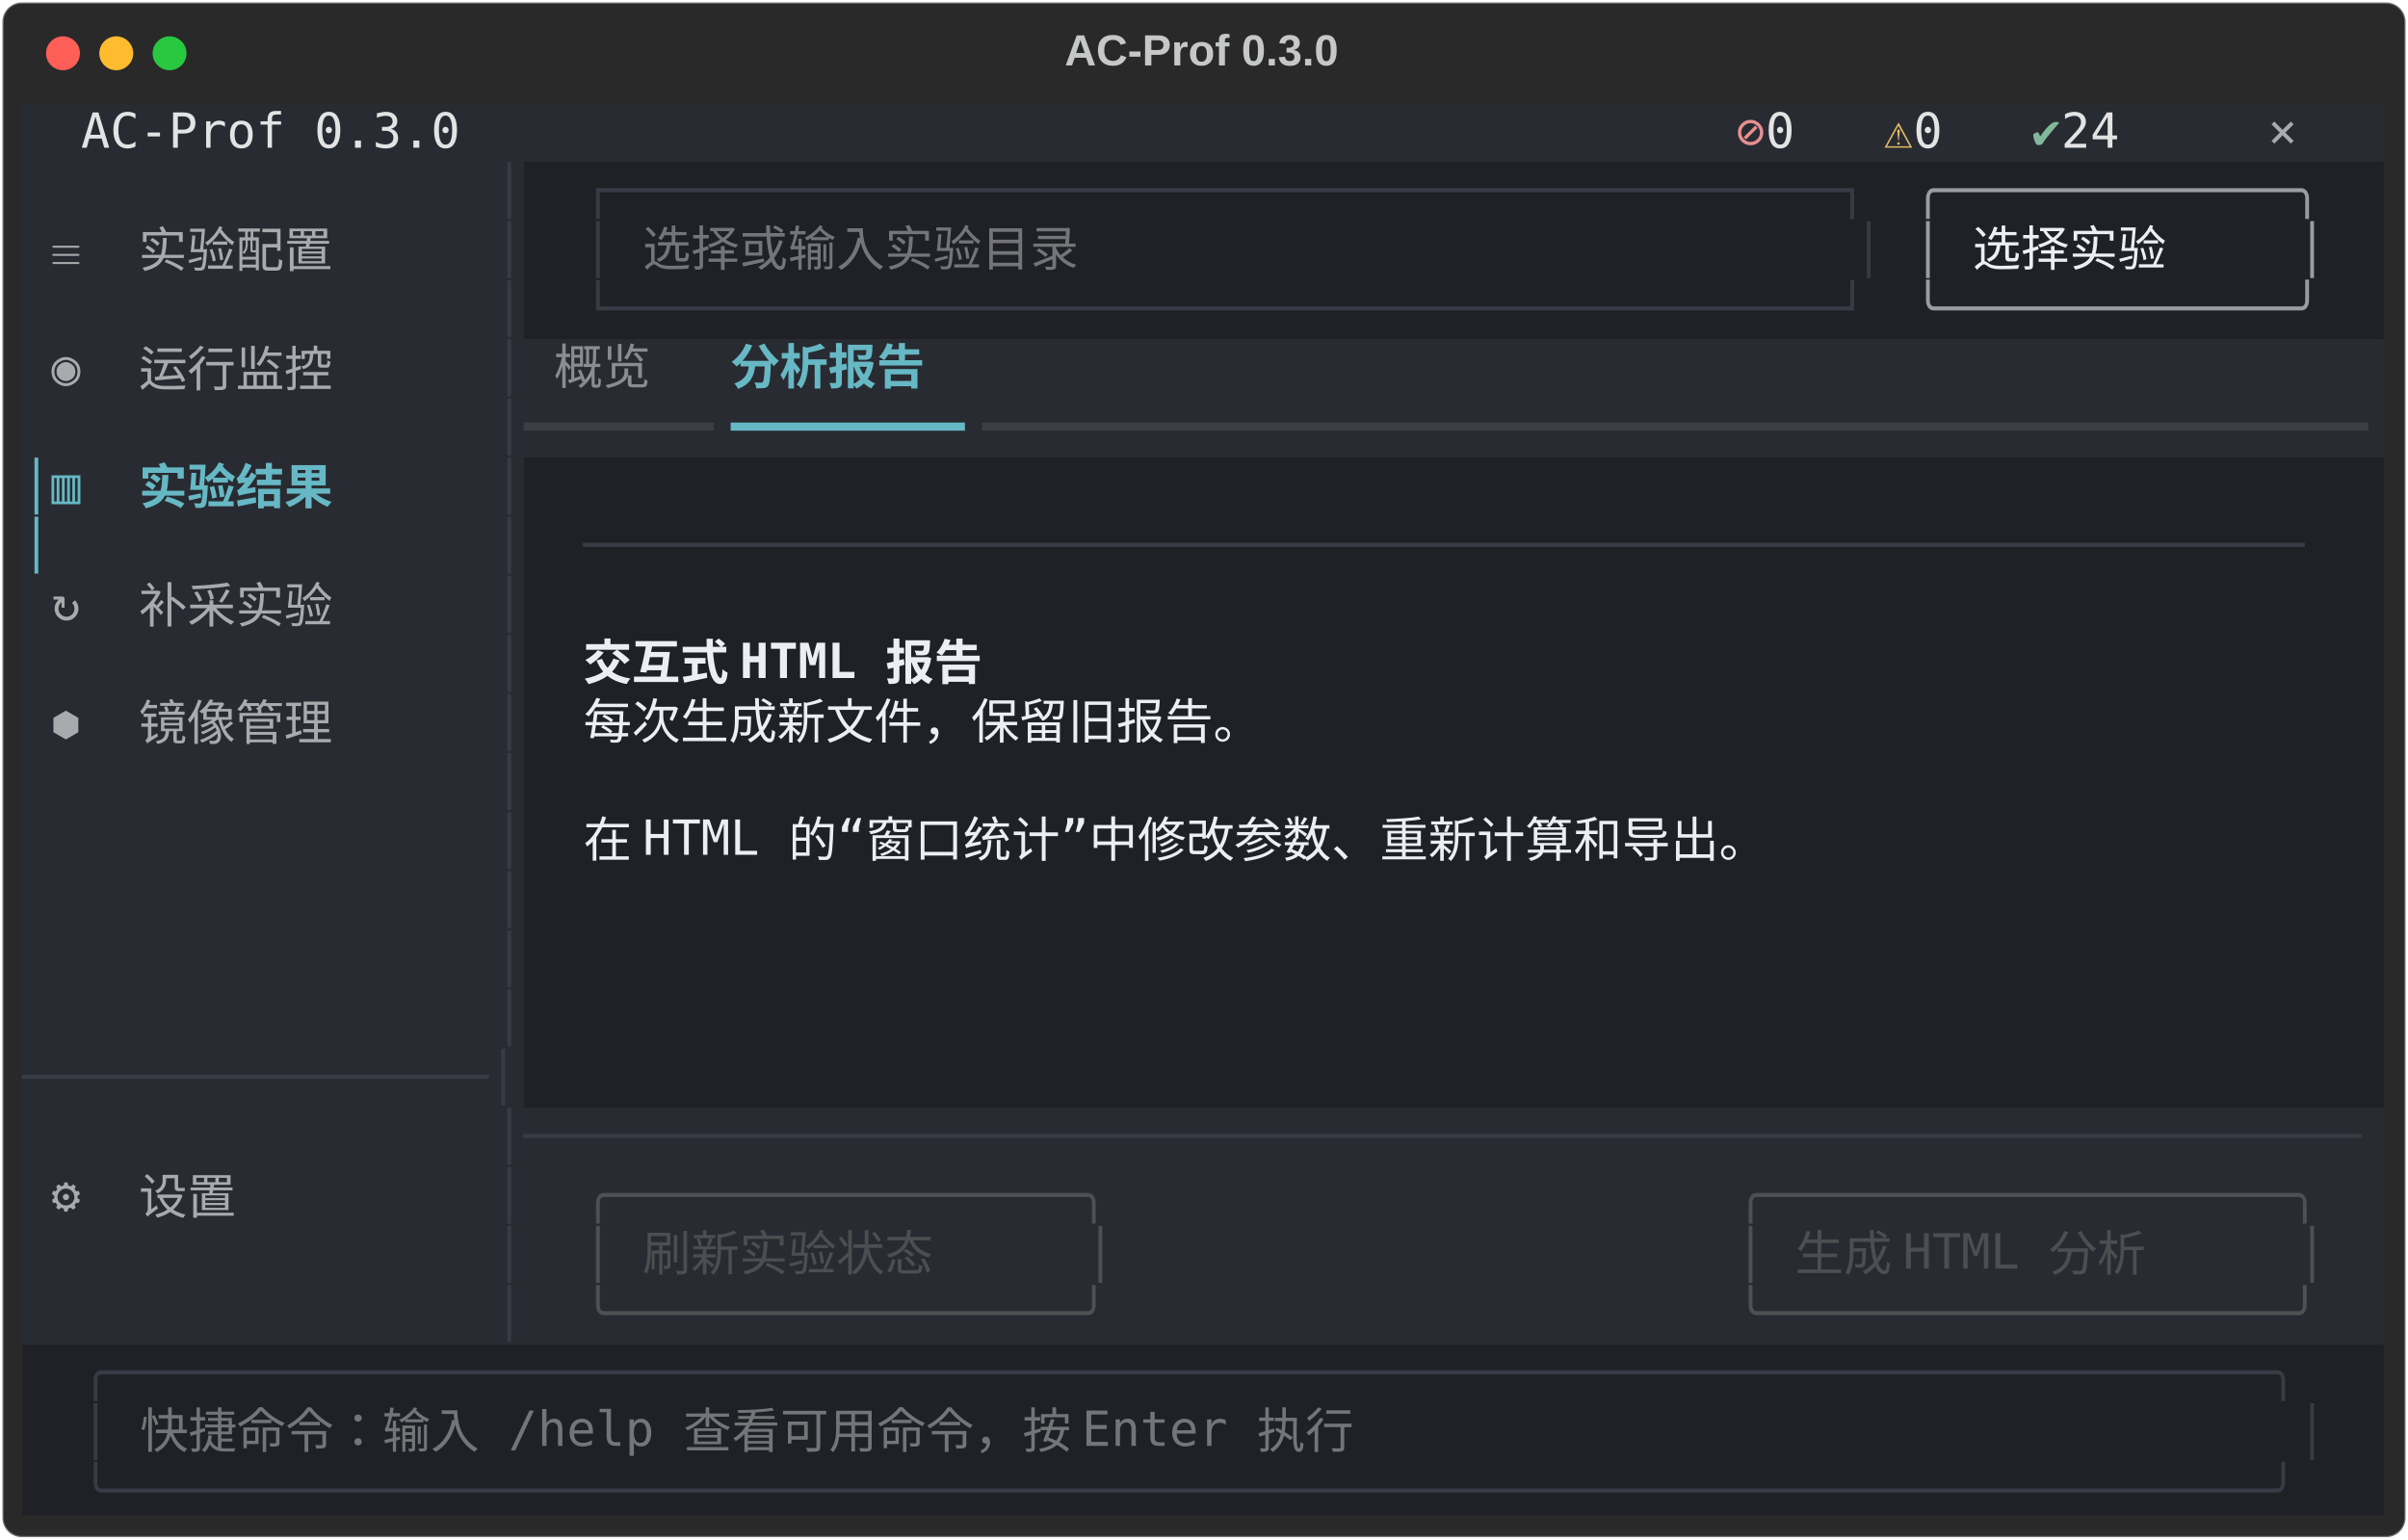
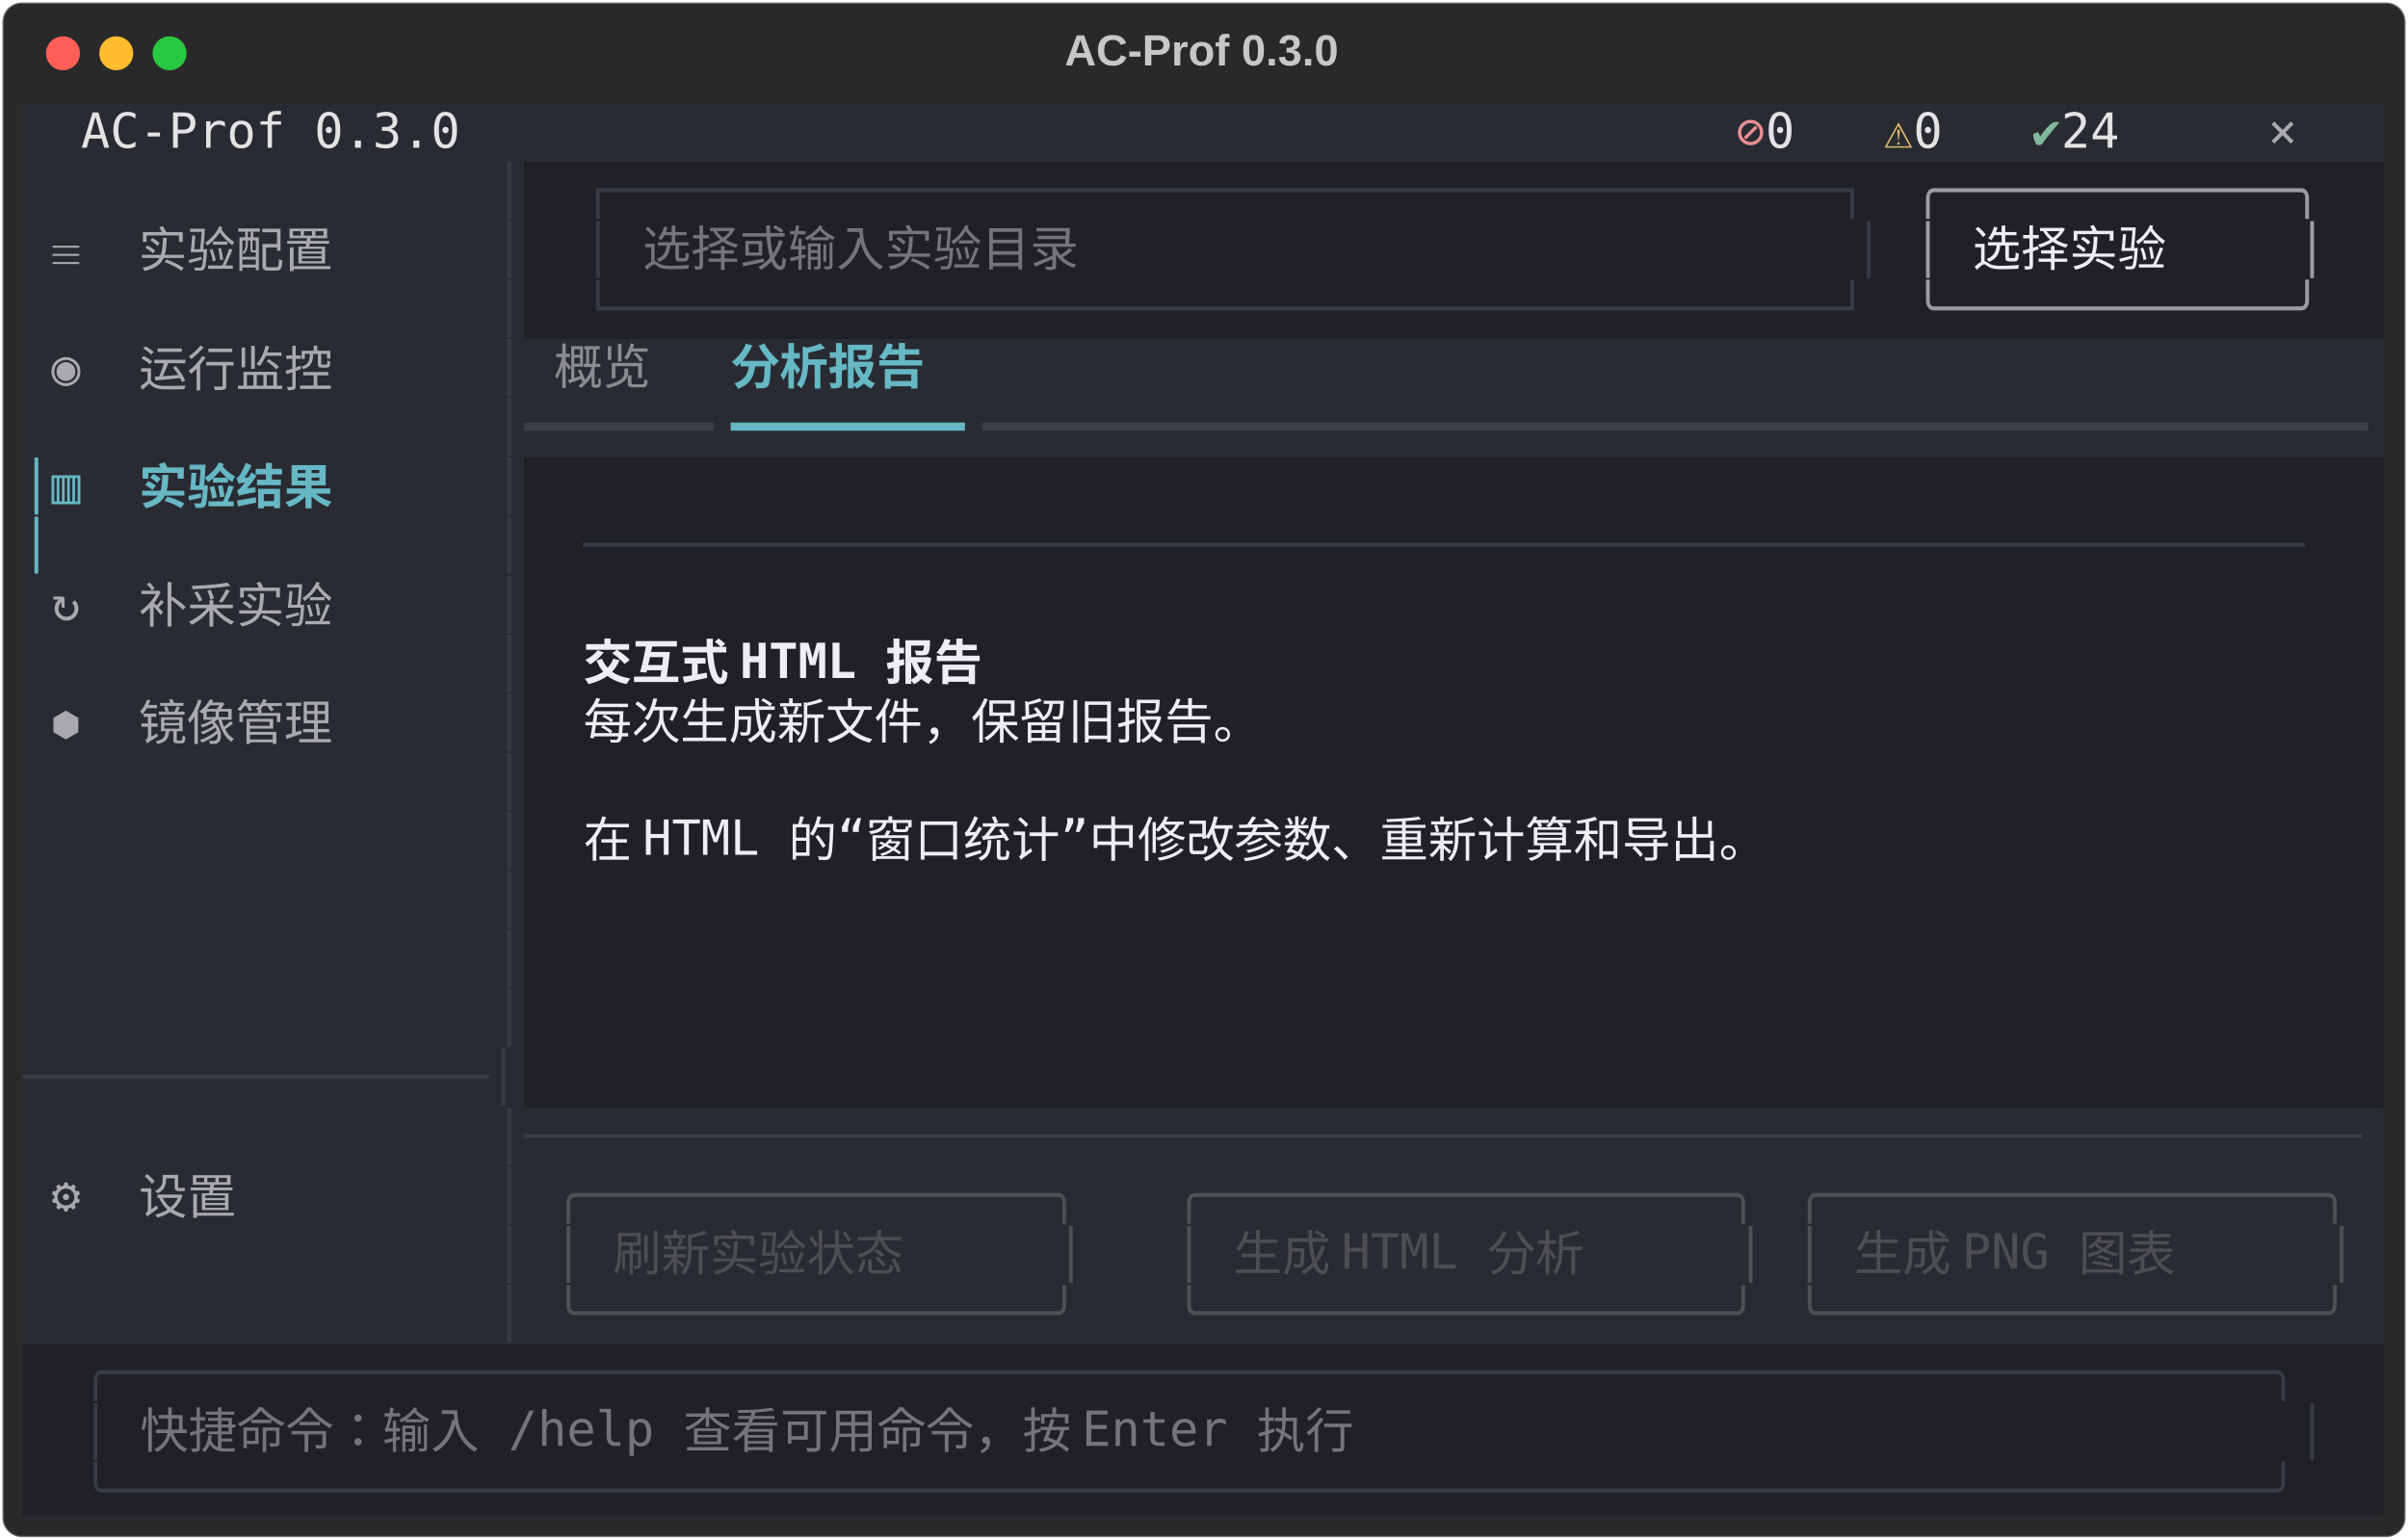
<svg xmlns="http://www.w3.org/2000/svg" class="rich-terminal" viewBox="0 0 994 635.6">
  <style>

    @font-face {
        font-family: "Fira Code";
        src: local("FiraCode-Regular"),
                url("https://cdnjs.cloudflare.com/ajax/libs/firacode/6.2.0/woff2/FiraCode-Regular.woff2") format("woff2"),
                url("https://cdnjs.cloudflare.com/ajax/libs/firacode/6.2.0/woff/FiraCode-Regular.woff") format("woff");
        font-style: normal;
        font-weight: 400;
    }
    @font-face {
        font-family: "Fira Code";
        src: local("FiraCode-Bold"),
                url("https://cdnjs.cloudflare.com/ajax/libs/firacode/6.2.0/woff2/FiraCode-Bold.woff2") format("woff2"),
                url("https://cdnjs.cloudflare.com/ajax/libs/firacode/6.2.0/woff/FiraCode-Bold.woff") format("woff");
        font-style: bold;
        font-weight: 700;
    }

    .terminal-matrix {
        font-family: Fira Code, monospace;
        font-size: 20px;
        line-height: 24.4px;
        font-variant-east-asian: full-width;
    }

    .terminal-title {
        font-size: 18px;
        font-weight: bold;
        font-family: arial;
    }

    .terminal-r1 { fill: #c5c8c6 }
.terminal-r2 { fill: #e3e3e4 }
.terminal-r3 { fill: #e68f91 }
.terminal-r4 { fill: #dfbd65 }
.terminal-r5 { fill: #81b89a }
.terminal-r6 { fill: #a9aaad }
.terminal-r7 { fill: #383b45 }
.terminal-r8 { fill: #9a9ca1 }
.terminal-r9 { fill: #292b32 }
.terminal-r10 { fill: #747578 }
.terminal-r11 { fill: #eceef3 }
.terminal-r12 { fill: #8a8c92 }
.terminal-r13 { fill: #66b8c4;font-weight: bold }
.terminal-r14 { fill: #3c3e45 }
.terminal-r15 { fill: #66b8c4 }
.terminal-r16 { fill: #eceef3;font-weight: bold }
.terminal-r17 { fill: #4f5054 }
.terminal-r18 { fill: #4c4e51 }
    </style>
  <defs>
    <clipPath id="terminal-clip-terminal">
      <rect x="0" y="0" width="975.0" height="584.6" />
    </clipPath>
    <clipPath id="terminal-line-0">
      <rect x="0" y="1.5" width="976" height="24.65" />
    </clipPath>
    <clipPath id="terminal-line-1">
      <rect x="0" y="25.9" width="976" height="24.65" />
    </clipPath>
    <clipPath id="terminal-line-2">
      <rect x="0" y="50.3" width="976" height="24.65" />
    </clipPath>
    <clipPath id="terminal-line-3">
      <rect x="0" y="74.7" width="976" height="24.65" />
    </clipPath>
    <clipPath id="terminal-line-4">
      <rect x="0" y="99.1" width="976" height="24.65" />
    </clipPath>
    <clipPath id="terminal-line-5">
      <rect x="0" y="123.5" width="976" height="24.65" />
    </clipPath>
    <clipPath id="terminal-line-6">
      <rect x="0" y="147.9" width="976" height="24.65" />
    </clipPath>
    <clipPath id="terminal-line-7">
      <rect x="0" y="172.3" width="976" height="24.65" />
    </clipPath>
    <clipPath id="terminal-line-8">
      <rect x="0" y="196.7" width="976" height="24.65" />
    </clipPath>
    <clipPath id="terminal-line-9">
      <rect x="0" y="221.1" width="976" height="24.65" />
    </clipPath>
    <clipPath id="terminal-line-10">
      <rect x="0" y="245.5" width="976" height="24.65" />
    </clipPath>
    <clipPath id="terminal-line-11">
      <rect x="0" y="269.9" width="976" height="24.65" />
    </clipPath>
    <clipPath id="terminal-line-12">
      <rect x="0" y="294.3" width="976" height="24.65" />
    </clipPath>
    <clipPath id="terminal-line-13">
      <rect x="0" y="318.7" width="976" height="24.65" />
    </clipPath>
    <clipPath id="terminal-line-14">
      <rect x="0" y="343.1" width="976" height="24.65" />
    </clipPath>
    <clipPath id="terminal-line-15">
      <rect x="0" y="367.5" width="976" height="24.65" />
    </clipPath>
    <clipPath id="terminal-line-16">
      <rect x="0" y="391.9" width="976" height="24.65" />
    </clipPath>
    <clipPath id="terminal-line-17">
      <rect x="0" y="416.3" width="976" height="24.65" />
    </clipPath>
    <clipPath id="terminal-line-18">
      <rect x="0" y="440.7" width="976" height="24.65" />
    </clipPath>
    <clipPath id="terminal-line-19">
      <rect x="0" y="465.1" width="976" height="24.65" />
    </clipPath>
    <clipPath id="terminal-line-20">
      <rect x="0" y="489.5" width="976" height="24.65" />
    </clipPath>
    <clipPath id="terminal-line-21">
      <rect x="0" y="513.9" width="976" height="24.65" />
    </clipPath>
    <clipPath id="terminal-line-22">
      <rect x="0" y="538.3" width="976" height="24.65" />
    </clipPath>
  </defs>
  <rect fill="#292929" stroke="rgba(255,255,255,0.35)" stroke-width="1" x="1" y="1" width="992" height="633.6" rx="8" />
  <text class="terminal-title" fill="#c5c8c6" text-anchor="middle" x="496" y="27">AC-Prof 0.3.0</text>
  <g transform="translate(26,22)">
    <circle cx="0" cy="0" r="7" fill="#ff5f57" />
    <circle cx="22" cy="0" r="7" fill="#febc2e" />
    <circle cx="44" cy="0" r="7" fill="#28c840" />
  </g>
  <g transform="translate(9, 41)" clip-path="url(#terminal-clip-terminal)">
    <rect fill="#292b32" x="0" y="1.5" width="24.4" height="24.65" shape-rendering="crispEdges" />
    <rect fill="#292b32" x="24.4" y="1.5" width="158.6" height="24.65" shape-rendering="crispEdges" />
    <rect fill="#292b32" x="183" y="1.5" width="488" height="24.65" shape-rendering="crispEdges" />
    <rect fill="#292b32" x="671" y="1.5" width="36.6" height="24.65" shape-rendering="crispEdges" />
    <rect fill="#292b32" x="707.6" y="1.5" width="12.2" height="24.65" shape-rendering="crispEdges" />
    <rect fill="#292b32" x="719.8" y="1.5" width="24.4" height="24.65" shape-rendering="crispEdges" />
    <rect fill="#292b32" x="744.2" y="1.5" width="24.4" height="24.65" shape-rendering="crispEdges" />
    <rect fill="#292b32" x="768.6" y="1.5" width="12.2" height="24.65" shape-rendering="crispEdges" />
    <rect fill="#292b32" x="780.8" y="1.5" width="24.4" height="24.65" shape-rendering="crispEdges" />
    <rect fill="#292b32" x="805.2" y="1.5" width="24.4" height="24.65" shape-rendering="crispEdges" />
    <rect fill="#292b32" x="829.6" y="1.5" width="12.2" height="24.65" shape-rendering="crispEdges" />
    <rect fill="#292b32" x="841.8" y="1.5" width="36.6" height="24.65" shape-rendering="crispEdges" />
    <rect fill="#292b32" x="878.4" y="1.5" width="48.8" height="24.65" shape-rendering="crispEdges" />
    <rect fill="#292b32" x="927.2" y="1.5" width="36.6" height="24.65" shape-rendering="crispEdges" />
    <rect fill="#292b32" x="963.8" y="1.5" width="12.2" height="24.65" shape-rendering="crispEdges" />
    <rect fill="#292b32" x="0" y="25.9" width="195.2" height="24.65" shape-rendering="crispEdges" />
    <rect fill="#292b32" x="195.2" y="25.9" width="12.2" height="24.65" shape-rendering="crispEdges" />
    <rect fill="#202126" x="207.4" y="25.9" width="24.4" height="24.65" shape-rendering="crispEdges" />
    <rect fill="#202126" x="231.8" y="25.9" width="536.8" height="24.65" shape-rendering="crispEdges" />
    <rect fill="#202126" x="768.6" y="25.9" width="12.2" height="24.65" shape-rendering="crispEdges" />
    <rect fill="#202126" x="780.8" y="25.9" width="170.8" height="24.65" shape-rendering="crispEdges" />
    <rect fill="#202126" x="951.6" y="25.9" width="24.4" height="24.65" shape-rendering="crispEdges" />
    <rect fill="#292b32" x="0" y="50.3" width="12.2" height="24.65" shape-rendering="crispEdges" />
    <rect fill="#292b32" x="12.2" y="50.3" width="146.4" height="24.65" shape-rendering="crispEdges" />
    <rect fill="#292b32" x="158.6" y="50.3" width="36.6" height="24.65" shape-rendering="crispEdges" />
    <rect fill="#292b32" x="195.2" y="50.3" width="12.2" height="24.65" shape-rendering="crispEdges" />
    <rect fill="#202126" x="207.4" y="50.3" width="24.4" height="24.65" shape-rendering="crispEdges" />
    <rect fill="#202126" x="231.8" y="50.3" width="12.2" height="24.65" shape-rendering="crispEdges" />
    <rect fill="#202126" x="244" y="50.3" width="12.2" height="24.65" shape-rendering="crispEdges" />
    <rect fill="#202126" x="256.2" y="50.3" width="219.6" height="24.65" shape-rendering="crispEdges" />
    <rect fill="#202126" x="475.8" y="50.3" width="268.4" height="24.65" shape-rendering="crispEdges" />
    <rect fill="#202126" x="744.2" y="50.3" width="12.2" height="24.65" shape-rendering="crispEdges" />
    <rect fill="#202126" x="756.4" y="50.3" width="12.2" height="24.65" shape-rendering="crispEdges" />
    <rect fill="#202126" x="768.6" y="50.3" width="12.2" height="24.65" shape-rendering="crispEdges" />
    <rect fill="#202126" x="780.8" y="50.3" width="12.2" height="24.65" shape-rendering="crispEdges" />
    <rect fill="#202126" x="793" y="50.3" width="12.2" height="24.65" shape-rendering="crispEdges" />
    <rect fill="#202126" x="805.2" y="50.3" width="122" height="24.65" shape-rendering="crispEdges" />
    <rect fill="#202126" x="927.2" y="50.3" width="12.2" height="24.65" shape-rendering="crispEdges" />
    <rect fill="#202126" x="939.4" y="50.3" width="12.2" height="24.65" shape-rendering="crispEdges" />
    <rect fill="#202126" x="951.6" y="50.3" width="24.4" height="24.65" shape-rendering="crispEdges" />
    <rect fill="#292b32" x="0" y="74.7" width="12.2" height="24.65" shape-rendering="crispEdges" />
    <rect fill="#292b32" x="12.2" y="74.7" width="183" height="24.65" shape-rendering="crispEdges" />
    <rect fill="#292b32" x="195.2" y="74.7" width="12.2" height="24.65" shape-rendering="crispEdges" />
    <rect fill="#202126" x="207.4" y="74.7" width="24.4" height="24.65" shape-rendering="crispEdges" />
    <rect fill="#202126" x="231.8" y="74.7" width="536.8" height="24.65" shape-rendering="crispEdges" />
    <rect fill="#202126" x="768.6" y="74.7" width="12.2" height="24.65" shape-rendering="crispEdges" />
    <rect fill="#202126" x="780.8" y="74.7" width="170.8" height="24.65" shape-rendering="crispEdges" />
    <rect fill="#202126" x="951.6" y="74.7" width="24.4" height="24.65" shape-rendering="crispEdges" />
    <rect fill="#292b32" x="0" y="99.1" width="12.2" height="24.65" shape-rendering="crispEdges" />
    <rect fill="#292b32" x="12.2" y="99.1" width="134.2" height="24.65" shape-rendering="crispEdges" />
    <rect fill="#292b32" x="146.4" y="99.1" width="48.8" height="24.65" shape-rendering="crispEdges" />
    <rect fill="#292b32" x="195.2" y="99.1" width="12.2" height="24.65" shape-rendering="crispEdges" />
    <rect fill="#292b32" x="207.4" y="99.1" width="12.2" height="24.65" shape-rendering="crispEdges" />
    <rect fill="#292b32" x="219.6" y="99.1" width="48.8" height="24.65" shape-rendering="crispEdges" />
    <rect fill="#292b32" x="268.4" y="99.1" width="24.4" height="24.65" shape-rendering="crispEdges" />
    <rect fill="#292b32" x="292.8" y="99.1" width="97.6" height="24.65" shape-rendering="crispEdges" />
    <rect fill="#292b32" x="390.4" y="99.1" width="585.6" height="24.65" shape-rendering="crispEdges" />
    <rect fill="#292b32" x="0" y="123.5" width="12.2" height="24.65" shape-rendering="crispEdges" />
    <rect fill="#292b32" x="12.2" y="123.5" width="183" height="24.65" shape-rendering="crispEdges" />
    <rect fill="#292b32" x="195.2" y="123.5" width="12.2" height="24.65" shape-rendering="crispEdges" />
    <rect fill="#292b32" x="207.4" y="123.5" width="85.4" height="24.65" shape-rendering="crispEdges" />
    <rect fill="#292b32" x="292.8" y="123.5" width="97.6" height="24.65" shape-rendering="crispEdges" />
    <rect fill="#292b32" x="390.4" y="123.5" width="585.6" height="24.65" shape-rendering="crispEdges" />
    <rect fill="#292b32" x="0" y="147.9" width="12.2" height="24.65" shape-rendering="crispEdges" />
    <rect fill="#292b32" x="12.2" y="147.9" width="134.2" height="24.65" shape-rendering="crispEdges" />
    <rect fill="#292b32" x="146.4" y="147.9" width="48.8" height="24.65" shape-rendering="crispEdges" />
    <rect fill="#292b32" x="195.2" y="147.9" width="12.2" height="24.65" shape-rendering="crispEdges" />
    <rect fill="#202126" x="207.4" y="147.9" width="768.6" height="24.65" shape-rendering="crispEdges" />
    <rect fill="#292b32" x="0" y="172.3" width="12.2" height="24.65" shape-rendering="crispEdges" />
    <rect fill="#292b32" x="12.2" y="172.3" width="183" height="24.65" shape-rendering="crispEdges" />
    <rect fill="#292b32" x="195.2" y="172.3" width="12.2" height="24.65" shape-rendering="crispEdges" />
    <rect fill="#202126" x="207.4" y="172.3" width="24.4" height="24.65" shape-rendering="crispEdges" />
    <rect fill="#202126" x="231.8" y="172.3" width="719.8" height="24.65" shape-rendering="crispEdges" />
    <rect fill="#202126" x="951.6" y="172.3" width="24.4" height="24.65" shape-rendering="crispEdges" />
    <rect fill="#292b32" x="0" y="196.7" width="12.2" height="24.65" shape-rendering="crispEdges" />
    <rect fill="#292b32" x="12.2" y="196.7" width="134.2" height="24.65" shape-rendering="crispEdges" />
    <rect fill="#292b32" x="146.4" y="196.7" width="48.8" height="24.65" shape-rendering="crispEdges" />
    <rect fill="#292b32" x="195.2" y="196.7" width="12.2" height="24.65" shape-rendering="crispEdges" />
    <rect fill="#202126" x="207.4" y="196.7" width="768.6" height="24.65" shape-rendering="crispEdges" />
    <rect fill="#292b32" x="0" y="221.1" width="12.2" height="24.65" shape-rendering="crispEdges" />
    <rect fill="#292b32" x="12.2" y="221.1" width="183" height="24.65" shape-rendering="crispEdges" />
    <rect fill="#292b32" x="195.2" y="221.1" width="12.2" height="24.65" shape-rendering="crispEdges" />
    <rect fill="#202126" x="207.4" y="221.1" width="24.4" height="24.65" shape-rendering="crispEdges" />
    <rect fill="#202126" x="231.8" y="221.1" width="195.2" height="24.65" shape-rendering="crispEdges" />
    <rect fill="#202126" x="427" y="221.1" width="549" height="24.65" shape-rendering="crispEdges" />
    <rect fill="#292b32" x="0" y="245.5" width="12.2" height="24.65" shape-rendering="crispEdges" />
    <rect fill="#292b32" x="12.2" y="245.5" width="134.2" height="24.65" shape-rendering="crispEdges" />
    <rect fill="#292b32" x="146.4" y="245.5" width="48.8" height="24.65" shape-rendering="crispEdges" />
    <rect fill="#292b32" x="195.2" y="245.5" width="12.2" height="24.65" shape-rendering="crispEdges" />
    <rect fill="#202126" x="207.4" y="245.5" width="24.4" height="24.65" shape-rendering="crispEdges" />
    <rect fill="#202126" x="231.8" y="245.5" width="341.6" height="24.65" shape-rendering="crispEdges" />
    <rect fill="#202126" x="573.4" y="245.5" width="402.6" height="24.65" shape-rendering="crispEdges" />
    <rect fill="#292b32" x="0" y="269.9" width="12.2" height="24.65" shape-rendering="crispEdges" />
    <rect fill="#292b32" x="12.2" y="269.9" width="183" height="24.65" shape-rendering="crispEdges" />
    <rect fill="#292b32" x="195.2" y="269.9" width="12.2" height="24.65" shape-rendering="crispEdges" />
    <rect fill="#202126" x="207.4" y="269.9" width="768.6" height="24.65" shape-rendering="crispEdges" />
    <rect fill="#292b32" x="0" y="294.3" width="195.2" height="24.65" shape-rendering="crispEdges" />
    <rect fill="#292b32" x="195.2" y="294.3" width="12.2" height="24.65" shape-rendering="crispEdges" />
    <rect fill="#202126" x="207.4" y="294.3" width="24.4" height="24.65" shape-rendering="crispEdges" />
    <rect fill="#202126" x="231.8" y="294.3" width="585.6" height="24.65" shape-rendering="crispEdges" />
    <rect fill="#202126" x="817.4" y="294.3" width="158.6" height="24.65" shape-rendering="crispEdges" />
    <rect fill="#292b32" x="0" y="318.7" width="0" height="24.65" shape-rendering="crispEdges" />
    <rect fill="#292b32" x="0" y="318.7" width="195.2" height="24.65" shape-rendering="crispEdges" />
    <rect fill="#292b32" x="195.2" y="318.7" width="12.2" height="24.65" shape-rendering="crispEdges" />
    <rect fill="#202126" x="207.4" y="318.7" width="768.6" height="24.65" shape-rendering="crispEdges" />
    <rect fill="#292b32" x="0" y="343.1" width="195.2" height="24.65" shape-rendering="crispEdges" />
    <rect fill="#292b32" x="195.2" y="343.1" width="12.2" height="24.65" shape-rendering="crispEdges" />
    <rect fill="#202126" x="207.4" y="343.1" width="768.6" height="24.65" shape-rendering="crispEdges" />
    <rect fill="#292b32" x="0" y="367.5" width="195.2" height="24.65" shape-rendering="crispEdges" />
    <rect fill="#292b32" x="195.2" y="367.5" width="12.2" height="24.65" shape-rendering="crispEdges" />
    <rect fill="#202126" x="207.4" y="367.5" width="768.6" height="24.65" shape-rendering="crispEdges" />
    <rect fill="#292b32" x="0" y="391.9" width="207.4" height="24.65" shape-rendering="crispEdges" />
    <rect fill="#202126" x="207.4" y="391.9" width="768.6" height="24.65" shape-rendering="crispEdges" />
    <rect fill="#292b32" x="0" y="416.3" width="195.2" height="24.65" shape-rendering="crispEdges" />
    <rect fill="#292b32" x="195.2" y="416.3" width="780.8" height="24.65" shape-rendering="crispEdges" />
    <rect fill="#292b32" x="0" y="440.7" width="12.2" height="24.65" shape-rendering="crispEdges" />
    <rect fill="#292b32" x="12.2" y="440.7" width="85.4" height="24.65" shape-rendering="crispEdges" />
    <rect fill="#292b32" x="97.6" y="440.7" width="97.6" height="24.65" shape-rendering="crispEdges" />
    <rect fill="#292b32" x="195.2" y="440.7" width="12.2" height="24.65" shape-rendering="crispEdges" />
-     <rect fill="#292b32" x="207.4" y="440.7" width="24.4" height="24.65" shape-rendering="crispEdges" />
-     <rect fill="#292b32" x="231.8" y="440.7" width="219.6" height="24.65" shape-rendering="crispEdges" />
-     <rect fill="#292b32" x="451.4" y="440.7" width="256.2" height="24.65" shape-rendering="crispEdges" />
-     <rect fill="#292b32" x="707.6" y="440.7" width="244" height="24.65" shape-rendering="crispEdges" />
-     <rect fill="#292b32" x="951.6" y="440.7" width="24.4" height="24.65" shape-rendering="crispEdges" />
+     <rect fill="#292b32" x="207.4" y="440.7" width="12.2" height="24.65" shape-rendering="crispEdges" />
+     <rect fill="#292b32" x="219.6" y="440.7" width="219.6" height="24.65" shape-rendering="crispEdges" />
+     <rect fill="#292b32" x="439.2" y="440.7" width="36.6" height="24.65" shape-rendering="crispEdges" />
+     <rect fill="#292b32" x="475.8" y="440.7" width="244" height="24.65" shape-rendering="crispEdges" />
+     <rect fill="#292b32" x="719.8" y="440.7" width="12.2" height="24.65" shape-rendering="crispEdges" />
+     <rect fill="#292b32" x="732" y="440.7" width="231.8" height="24.65" shape-rendering="crispEdges" />
+     <rect fill="#292b32" x="963.8" y="440.7" width="12.2" height="24.65" shape-rendering="crispEdges" />
    <rect fill="#292b32" x="0" y="465.1" width="12.2" height="24.65" shape-rendering="crispEdges" />
    <rect fill="#292b32" x="12.2" y="465.1" width="183" height="24.65" shape-rendering="crispEdges" />
    <rect fill="#292b32" x="195.2" y="465.1" width="12.2" height="24.65" shape-rendering="crispEdges" />
-     <rect fill="#292b32" x="207.4" y="465.1" width="24.4" height="24.65" shape-rendering="crispEdges" />
+     <rect fill="#292b32" x="207.4" y="465.1" width="12.2" height="24.65" shape-rendering="crispEdges" />
+     <rect fill="#292b32" x="219.6" y="465.1" width="12.2" height="24.65" shape-rendering="crispEdges" />
    <rect fill="#292b32" x="231.8" y="465.1" width="12.2" height="24.65" shape-rendering="crispEdges" />
-     <rect fill="#292b32" x="244" y="465.1" width="12.2" height="24.65" shape-rendering="crispEdges" />
-     <rect fill="#292b32" x="256.2" y="465.1" width="170.8" height="24.65" shape-rendering="crispEdges" />
+     <rect fill="#292b32" x="244" y="465.1" width="170.8" height="24.65" shape-rendering="crispEdges" />
+     <rect fill="#292b32" x="414.8" y="465.1" width="12.2" height="24.65" shape-rendering="crispEdges" />
    <rect fill="#292b32" x="427" y="465.1" width="12.2" height="24.65" shape-rendering="crispEdges" />
-     <rect fill="#292b32" x="439.2" y="465.1" width="12.2" height="24.65" shape-rendering="crispEdges" />
-     <rect fill="#292b32" x="451.4" y="465.1" width="256.2" height="24.65" shape-rendering="crispEdges" />
+     <rect fill="#292b32" x="439.2" y="465.1" width="36.6" height="24.65" shape-rendering="crispEdges" />
+     <rect fill="#292b32" x="475.8" y="465.1" width="12.2" height="24.65" shape-rendering="crispEdges" />
+     <rect fill="#292b32" x="488" y="465.1" width="12.2" height="24.65" shape-rendering="crispEdges" />
+     <rect fill="#292b32" x="500.2" y="465.1" width="195.2" height="24.65" shape-rendering="crispEdges" />
+     <rect fill="#292b32" x="695.4" y="465.1" width="12.2" height="24.65" shape-rendering="crispEdges" />
    <rect fill="#292b32" x="707.6" y="465.1" width="12.2" height="24.65" shape-rendering="crispEdges" />
    <rect fill="#292b32" x="719.8" y="465.1" width="12.2" height="24.65" shape-rendering="crispEdges" />
-     <rect fill="#292b32" x="732" y="465.1" width="195.2" height="24.65" shape-rendering="crispEdges" />
-     <rect fill="#292b32" x="927.2" y="465.1" width="12.2" height="24.65" shape-rendering="crispEdges" />
+     <rect fill="#292b32" x="732" y="465.1" width="12.2" height="24.65" shape-rendering="crispEdges" />
+     <rect fill="#292b32" x="744.2" y="465.1" width="12.2" height="24.65" shape-rendering="crispEdges" />
+     <rect fill="#292b32" x="756.4" y="465.1" width="183" height="24.65" shape-rendering="crispEdges" />
    <rect fill="#292b32" x="939.4" y="465.1" width="12.2" height="24.65" shape-rendering="crispEdges" />
-     <rect fill="#292b32" x="951.6" y="465.1" width="24.4" height="24.65" shape-rendering="crispEdges" />
+     <rect fill="#292b32" x="951.6" y="465.1" width="12.2" height="24.65" shape-rendering="crispEdges" />
+     <rect fill="#292b32" x="963.8" y="465.1" width="12.2" height="24.65" shape-rendering="crispEdges" />
    <rect fill="#292b32" x="0" y="489.5" width="195.2" height="24.65" shape-rendering="crispEdges" />
    <rect fill="#292b32" x="195.2" y="489.5" width="12.2" height="24.65" shape-rendering="crispEdges" />
-     <rect fill="#292b32" x="207.4" y="489.5" width="24.4" height="24.65" shape-rendering="crispEdges" />
-     <rect fill="#292b32" x="231.8" y="489.5" width="219.6" height="24.65" shape-rendering="crispEdges" />
-     <rect fill="#292b32" x="451.4" y="489.5" width="256.2" height="24.65" shape-rendering="crispEdges" />
-     <rect fill="#292b32" x="707.6" y="489.5" width="244" height="24.65" shape-rendering="crispEdges" />
-     <rect fill="#292b32" x="951.6" y="489.5" width="24.4" height="24.65" shape-rendering="crispEdges" />
+     <rect fill="#292b32" x="207.4" y="489.5" width="12.2" height="24.65" shape-rendering="crispEdges" />
+     <rect fill="#292b32" x="219.6" y="489.5" width="219.6" height="24.65" shape-rendering="crispEdges" />
+     <rect fill="#292b32" x="439.2" y="489.5" width="36.6" height="24.65" shape-rendering="crispEdges" />
+     <rect fill="#292b32" x="475.8" y="489.5" width="244" height="24.65" shape-rendering="crispEdges" />
+     <rect fill="#292b32" x="719.8" y="489.5" width="12.2" height="24.65" shape-rendering="crispEdges" />
+     <rect fill="#292b32" x="732" y="489.5" width="231.8" height="24.65" shape-rendering="crispEdges" />
+     <rect fill="#292b32" x="963.8" y="489.5" width="12.2" height="24.65" shape-rendering="crispEdges" />
    <rect fill="#202126" x="0" y="513.9" width="24.4" height="24.65" shape-rendering="crispEdges" />
    <rect fill="#202126" x="24.4" y="513.9" width="927.2" height="24.65" shape-rendering="crispEdges" />
    <rect fill="#202126" x="951.6" y="513.9" width="24.4" height="24.65" shape-rendering="crispEdges" />
    <rect fill="#202126" x="0" y="538.3" width="24.4" height="24.65" shape-rendering="crispEdges" />
    <rect fill="#202126" x="24.4" y="538.3" width="12.2" height="24.65" shape-rendering="crispEdges" />
    <rect fill="#202126" x="36.6" y="538.3" width="12.2" height="24.65" shape-rendering="crispEdges" />
    <rect fill="#202126" x="48.8" y="538.3" width="585.6" height="24.65" shape-rendering="crispEdges" />
    <rect fill="#202126" x="634.4" y="538.3" width="292.8" height="24.65" shape-rendering="crispEdges" />
    <rect fill="#202126" x="927.2" y="538.3" width="12.2" height="24.65" shape-rendering="crispEdges" />
    <rect fill="#202126" x="939.4" y="538.3" width="12.2" height="24.65" shape-rendering="crispEdges" />
    <rect fill="#202126" x="951.6" y="538.3" width="24.4" height="24.65" shape-rendering="crispEdges" />
    <rect fill="#202126" x="0" y="562.7" width="24.4" height="24.65" shape-rendering="crispEdges" />
    <rect fill="#202126" x="24.4" y="562.7" width="927.2" height="24.65" shape-rendering="crispEdges" />
    <rect fill="#202126" x="951.6" y="562.7" width="24.4" height="24.65" shape-rendering="crispEdges" />
    <g class="terminal-matrix">
      <text class="terminal-r2" x="24.4" y="20" textLength="158.6" clip-path="url(#terminal-line-0)">AC-Prof 0.3.0</text>
      <text class="terminal-r3" x="707.6" y="20" textLength="12.2" clip-path="url(#terminal-line-0)">⊘</text>
      <text class="terminal-r2" x="719.8" y="20" textLength="24.4" clip-path="url(#terminal-line-0)"> 0</text>
      <text class="terminal-r4" x="768.6" y="20" textLength="12.2" clip-path="url(#terminal-line-0)">⚠</text>
      <text class="terminal-r2" x="780.8" y="20" textLength="24.4" clip-path="url(#terminal-line-0)"> 0</text>
      <text class="terminal-r5" x="829.6" y="20" textLength="12.2" clip-path="url(#terminal-line-0)">✔</text>
      <text class="terminal-r2" x="841.8" y="20" textLength="36.6" clip-path="url(#terminal-line-0)"> 24</text>
      <text class="terminal-r6" x="927.2" y="20" textLength="36.6" clip-path="url(#terminal-line-0)"> × </text>
      <text class="terminal-r1" x="976" y="20" textLength="12.2" clip-path="url(#terminal-line-0)">
</text>
      <text class="terminal-r7" x="195.2" y="44.4" textLength="12.2" clip-path="url(#terminal-line-1)">│</text>
      <text class="terminal-r7" x="231.8" y="44.4" textLength="536.8" clip-path="url(#terminal-line-1)">┌──────────────────────────────────────────┐</text>
      <text class="terminal-r8" x="780.8" y="44.4" textLength="170.8" clip-path="url(#terminal-line-1)">╭────────────╮</text>
      <text class="terminal-r1" x="976" y="44.4" textLength="12.2" clip-path="url(#terminal-line-1)">
</text>
      <text class="terminal-r9" x="0" y="68.8" textLength="12.2" clip-path="url(#terminal-line-2)">│</text>
      <text class="terminal-r6" x="12.2" y="68.8" textLength="85.4" clip-path="url(#terminal-line-2)">☰  实验配置</text>
      <text class="terminal-r7" x="195.2" y="68.8" textLength="12.2" clip-path="url(#terminal-line-2)">│</text>
      <text class="terminal-r7" x="231.8" y="68.8" textLength="12.2" clip-path="url(#terminal-line-2)">│</text>
      <text class="terminal-r10" x="256.2" y="68.8" textLength="109.8" clip-path="url(#terminal-line-2)">选择或输入实验目录</text>
      <text class="terminal-r7" x="756.4" y="68.8" textLength="12.2" clip-path="url(#terminal-line-2)">│</text>
      <text class="terminal-r8" x="780.8" y="68.8" textLength="12.2" clip-path="url(#terminal-line-2)">│</text>
      <text class="terminal-r11" x="805.2" y="68.8" textLength="73.2" clip-path="url(#terminal-line-2)"> 选择实验 </text>
      <text class="terminal-r8" x="939.4" y="68.8" textLength="12.2" clip-path="url(#terminal-line-2)">│</text>
      <text class="terminal-r1" x="976" y="68.8" textLength="12.2" clip-path="url(#terminal-line-2)">
</text>
      <text class="terminal-r9" x="0" y="93.2" textLength="12.2" clip-path="url(#terminal-line-3)">│</text>
      <text class="terminal-r7" x="195.2" y="93.2" textLength="12.2" clip-path="url(#terminal-line-3)">│</text>
      <text class="terminal-r7" x="231.8" y="93.2" textLength="536.8" clip-path="url(#terminal-line-3)">└──────────────────────────────────────────┘</text>
      <text class="terminal-r8" x="780.8" y="93.2" textLength="170.8" clip-path="url(#terminal-line-3)">╰────────────╯</text>
      <text class="terminal-r1" x="976" y="93.2" textLength="12.2" clip-path="url(#terminal-line-3)">
</text>
      <text class="terminal-r9" x="0" y="117.6" textLength="12.2" clip-path="url(#terminal-line-4)">│</text>
      <text class="terminal-r6" x="12.2" y="117.6" textLength="85.4" clip-path="url(#terminal-line-4)">◉  运行监控</text>
      <text class="terminal-r7" x="195.2" y="117.6" textLength="12.2" clip-path="url(#terminal-line-4)">│</text>
      <text class="terminal-r12" x="219.6" y="117.6" textLength="24.4" clip-path="url(#terminal-line-4)">概览</text>
      <text class="terminal-r13" x="292.8" y="117.6" textLength="48.8" clip-path="url(#terminal-line-4)">分析报告</text>
      <text class="terminal-r1" x="976" y="117.6" textLength="12.2" clip-path="url(#terminal-line-4)">
</text>
      <text class="terminal-r9" x="0" y="142" textLength="12.2" clip-path="url(#terminal-line-5)">│</text>
      <text class="terminal-r7" x="195.2" y="142" textLength="12.2" clip-path="url(#terminal-line-5)">│</text>
      <text class="terminal-r14" x="207.4" y="142" textLength="85.4" clip-path="url(#terminal-line-5)">━━━━━━╸</text>
      <text class="terminal-r15" x="292.8" y="142" textLength="97.6" clip-path="url(#terminal-line-5)">━━━━━━━━</text>
      <text class="terminal-r14" x="390.4" y="142" textLength="585.6" clip-path="url(#terminal-line-5)">╺━━━━━━━━━━━━━━━━━━━━━━━━━━━━━━━━━━━━━━━━━━━━━━━</text>
      <text class="terminal-r1" x="976" y="142" textLength="12.2" clip-path="url(#terminal-line-5)">
</text>
      <text class="terminal-r15" x="0" y="166.4" textLength="12.2" clip-path="url(#terminal-line-6)">│</text>
      <text class="terminal-r13" x="12.2" y="166.4" textLength="85.4" clip-path="url(#terminal-line-6)">▥  实验结果</text>
      <text class="terminal-r7" x="195.2" y="166.4" textLength="12.2" clip-path="url(#terminal-line-6)">│</text>
      <text class="terminal-r1" x="976" y="166.4" textLength="12.2" clip-path="url(#terminal-line-6)">
</text>
      <text class="terminal-r15" x="0" y="190.8" textLength="12.2" clip-path="url(#terminal-line-7)">│</text>
      <text class="terminal-r7" x="195.2" y="190.8" textLength="12.2" clip-path="url(#terminal-line-7)">│</text>
      <text class="terminal-r7" x="231.8" y="190.8" textLength="719.8" clip-path="url(#terminal-line-7)">───────────────────────────────────────────────────────────</text>
      <text class="terminal-r1" x="976" y="190.8" textLength="12.2" clip-path="url(#terminal-line-7)">
</text>
      <text class="terminal-r9" x="0" y="215.2" textLength="12.2" clip-path="url(#terminal-line-8)">│</text>
      <text class="terminal-r6" x="12.2" y="215.2" textLength="85.4" clip-path="url(#terminal-line-8)">↻  补采实验</text>
      <text class="terminal-r7" x="195.2" y="215.2" textLength="12.2" clip-path="url(#terminal-line-8)">│</text>
      <text class="terminal-r1" x="976" y="215.2" textLength="12.2" clip-path="url(#terminal-line-8)">
</text>
      <text class="terminal-r9" x="0" y="239.6" textLength="12.2" clip-path="url(#terminal-line-9)">│</text>
      <text class="terminal-r7" x="195.2" y="239.6" textLength="12.2" clip-path="url(#terminal-line-9)">│</text>
      <text class="terminal-r16" x="231.8" y="239.6" textLength="134.2" clip-path="url(#terminal-line-9)">交互式 HTML 报告</text>
      <text class="terminal-r1" x="976" y="239.6" textLength="12.2" clip-path="url(#terminal-line-9)">
</text>
      <text class="terminal-r9" x="0" y="264" textLength="12.2" clip-path="url(#terminal-line-10)">│</text>
      <text class="terminal-r6" x="12.2" y="264" textLength="85.4" clip-path="url(#terminal-line-10)">⬢  镜像管理</text>
      <text class="terminal-r7" x="195.2" y="264" textLength="12.2" clip-path="url(#terminal-line-10)">│</text>
      <text class="terminal-r11" x="231.8" y="264" textLength="170.8" clip-path="url(#terminal-line-10)">每次生成新文件，保留旧报告。</text>
      <text class="terminal-r1" x="976" y="264" textLength="12.2" clip-path="url(#terminal-line-10)">
</text>
      <text class="terminal-r9" x="0" y="288.4" textLength="12.2" clip-path="url(#terminal-line-11)">│</text>
      <text class="terminal-r7" x="195.2" y="288.4" textLength="12.2" clip-path="url(#terminal-line-11)">│</text>
      <text class="terminal-r1" x="976" y="288.4" textLength="12.2" clip-path="url(#terminal-line-11)">
</text>
      <text class="terminal-r7" x="195.2" y="312.8" textLength="12.2" clip-path="url(#terminal-line-12)">│</text>
      <text class="terminal-r11" x="231.8" y="312.8" textLength="341.6" clip-path="url(#terminal-line-12)">在 HTML 的“窗口统计”中修改参数、重新计算和导出。</text>
      <text class="terminal-r1" x="976" y="312.8" textLength="12.2" clip-path="url(#terminal-line-12)">
</text>
      <text class="terminal-r7" x="195.2" y="337.2" textLength="12.2" clip-path="url(#terminal-line-13)">│</text>
      <text class="terminal-r1" x="976" y="337.2" textLength="12.2" clip-path="url(#terminal-line-13)">
</text>
      <text class="terminal-r7" x="195.2" y="361.6" textLength="12.2" clip-path="url(#terminal-line-14)">│</text>
      <text class="terminal-r1" x="976" y="361.6" textLength="12.2" clip-path="url(#terminal-line-14)">
</text>
      <text class="terminal-r7" x="195.2" y="386" textLength="12.2" clip-path="url(#terminal-line-15)">│</text>
      <text class="terminal-r1" x="976" y="386" textLength="12.2" clip-path="url(#terminal-line-15)">
</text>
      <text class="terminal-r7" x="0" y="410.4" textLength="207.4" clip-path="url(#terminal-line-16)">────────────────│</text>
      <text class="terminal-r1" x="976" y="410.4" textLength="12.2" clip-path="url(#terminal-line-16)">
</text>
      <text class="terminal-r7" x="195.2" y="434.8" textLength="780.8" clip-path="url(#terminal-line-17)">│───────────────────────────────────────────────────────────────</text>
      <text class="terminal-r1" x="976" y="434.8" textLength="12.2" clip-path="url(#terminal-line-17)">
</text>
      <text class="terminal-r9" x="0" y="459.2" textLength="12.2" clip-path="url(#terminal-line-18)">│</text>
      <text class="terminal-r6" x="12.2" y="459.2" textLength="73.2" clip-path="url(#terminal-line-18)">⚙︎  设置</text>
      <text class="terminal-r7" x="195.2" y="459.2" textLength="12.2" clip-path="url(#terminal-line-18)">│</text>
-       <text class="terminal-r17" x="231.8" y="459.2" textLength="219.6" clip-path="url(#terminal-line-18)">╭────────────────╮</text>
-       <text class="terminal-r17" x="707.6" y="459.2" textLength="244" clip-path="url(#terminal-line-18)">╭──────────────────╮</text>
+       <text class="terminal-r17" x="219.6" y="459.2" textLength="219.6" clip-path="url(#terminal-line-18)">╭────────────────╮</text>
+       <text class="terminal-r17" x="475.8" y="459.2" textLength="244" clip-path="url(#terminal-line-18)">╭──────────────────╮</text>
+       <text class="terminal-r17" x="732" y="459.2" textLength="231.8" clip-path="url(#terminal-line-18)">╭─────────────────╮</text>
      <text class="terminal-r1" x="976" y="459.2" textLength="12.2" clip-path="url(#terminal-line-18)">
</text>
      <text class="terminal-r9" x="0" y="483.6" textLength="12.2" clip-path="url(#terminal-line-19)">│</text>
      <text class="terminal-r7" x="195.2" y="483.6" textLength="12.2" clip-path="url(#terminal-line-19)">│</text>
-       <text class="terminal-r17" x="231.8" y="483.6" textLength="12.2" clip-path="url(#terminal-line-19)">│</text>
-       <text class="terminal-r18" x="256.2" y="483.6" textLength="97.6" clip-path="url(#terminal-line-19)"> 刷新实验状态 </text>
-       <text class="terminal-r17" x="439.2" y="483.6" textLength="12.2" clip-path="url(#terminal-line-19)">│</text>
+       <text class="terminal-r17" x="219.6" y="483.6" textLength="12.2" clip-path="url(#terminal-line-19)">│</text>
+       <text class="terminal-r18" x="244" y="483.6" textLength="97.6" clip-path="url(#terminal-line-19)"> 刷新实验状态 </text>
+       <text class="terminal-r17" x="427" y="483.6" textLength="12.2" clip-path="url(#terminal-line-19)">│</text>
+       <text class="terminal-r17" x="475.8" y="483.6" textLength="12.2" clip-path="url(#terminal-line-19)">│</text>
+       <text class="terminal-r18" x="500.2" y="483.6" textLength="146.4" clip-path="url(#terminal-line-19)"> 生成 HTML 分析 </text>
      <text class="terminal-r17" x="707.6" y="483.6" textLength="12.2" clip-path="url(#terminal-line-19)">│</text>
-       <text class="terminal-r18" x="732" y="483.6" textLength="146.4" clip-path="url(#terminal-line-19)"> 生成 HTML 分析 </text>
-       <text class="terminal-r17" x="939.4" y="483.6" textLength="12.2" clip-path="url(#terminal-line-19)">│</text>
+       <text class="terminal-r17" x="732" y="483.6" textLength="12.2" clip-path="url(#terminal-line-19)">│</text>
+       <text class="terminal-r18" x="756.4" y="483.6" textLength="134.2" clip-path="url(#terminal-line-19)"> 生成 PNG 图表 </text>
+       <text class="terminal-r17" x="951.6" y="483.6" textLength="12.2" clip-path="url(#terminal-line-19)">│</text>
      <text class="terminal-r1" x="976" y="483.6" textLength="12.2" clip-path="url(#terminal-line-19)">
</text>
      <text class="terminal-r7" x="195.2" y="508" textLength="12.2" clip-path="url(#terminal-line-20)">│</text>
-       <text class="terminal-r17" x="231.8" y="508" textLength="219.6" clip-path="url(#terminal-line-20)">╰────────────────╯</text>
-       <text class="terminal-r17" x="707.6" y="508" textLength="244" clip-path="url(#terminal-line-20)">╰──────────────────╯</text>
+       <text class="terminal-r17" x="219.6" y="508" textLength="219.6" clip-path="url(#terminal-line-20)">╰────────────────╯</text>
+       <text class="terminal-r17" x="475.8" y="508" textLength="244" clip-path="url(#terminal-line-20)">╰──────────────────╯</text>
+       <text class="terminal-r17" x="732" y="508" textLength="231.8" clip-path="url(#terminal-line-20)">╰─────────────────╯</text>
      <text class="terminal-r1" x="976" y="508" textLength="12.2" clip-path="url(#terminal-line-20)">
</text>
      <text class="terminal-r7" x="24.4" y="532.4" textLength="927.2" clip-path="url(#terminal-line-21)">╭──────────────────────────────────────────────────────────────────────────╮</text>
      <text class="terminal-r1" x="976" y="532.4" textLength="12.2" clip-path="url(#terminal-line-21)">
</text>
      <text class="terminal-r7" x="24.4" y="556.8" textLength="12.2" clip-path="url(#terminal-line-22)">│</text>
      <text class="terminal-r10" x="48.8" y="556.8" textLength="378.2" clip-path="url(#terminal-line-22)">快捷命令：输入 /help 查看可用命令，按 Enter 执行</text>
      <text class="terminal-r7" x="939.4" y="556.8" textLength="12.2" clip-path="url(#terminal-line-22)">│</text>
      <text class="terminal-r1" x="976" y="556.8" textLength="12.2" clip-path="url(#terminal-line-22)">
</text>
      <text class="terminal-r7" x="24.4" y="581.2" textLength="927.2" clip-path="url(#terminal-line-23)">╰──────────────────────────────────────────────────────────────────────────╯</text>
    </g>
  </g>
</svg>
